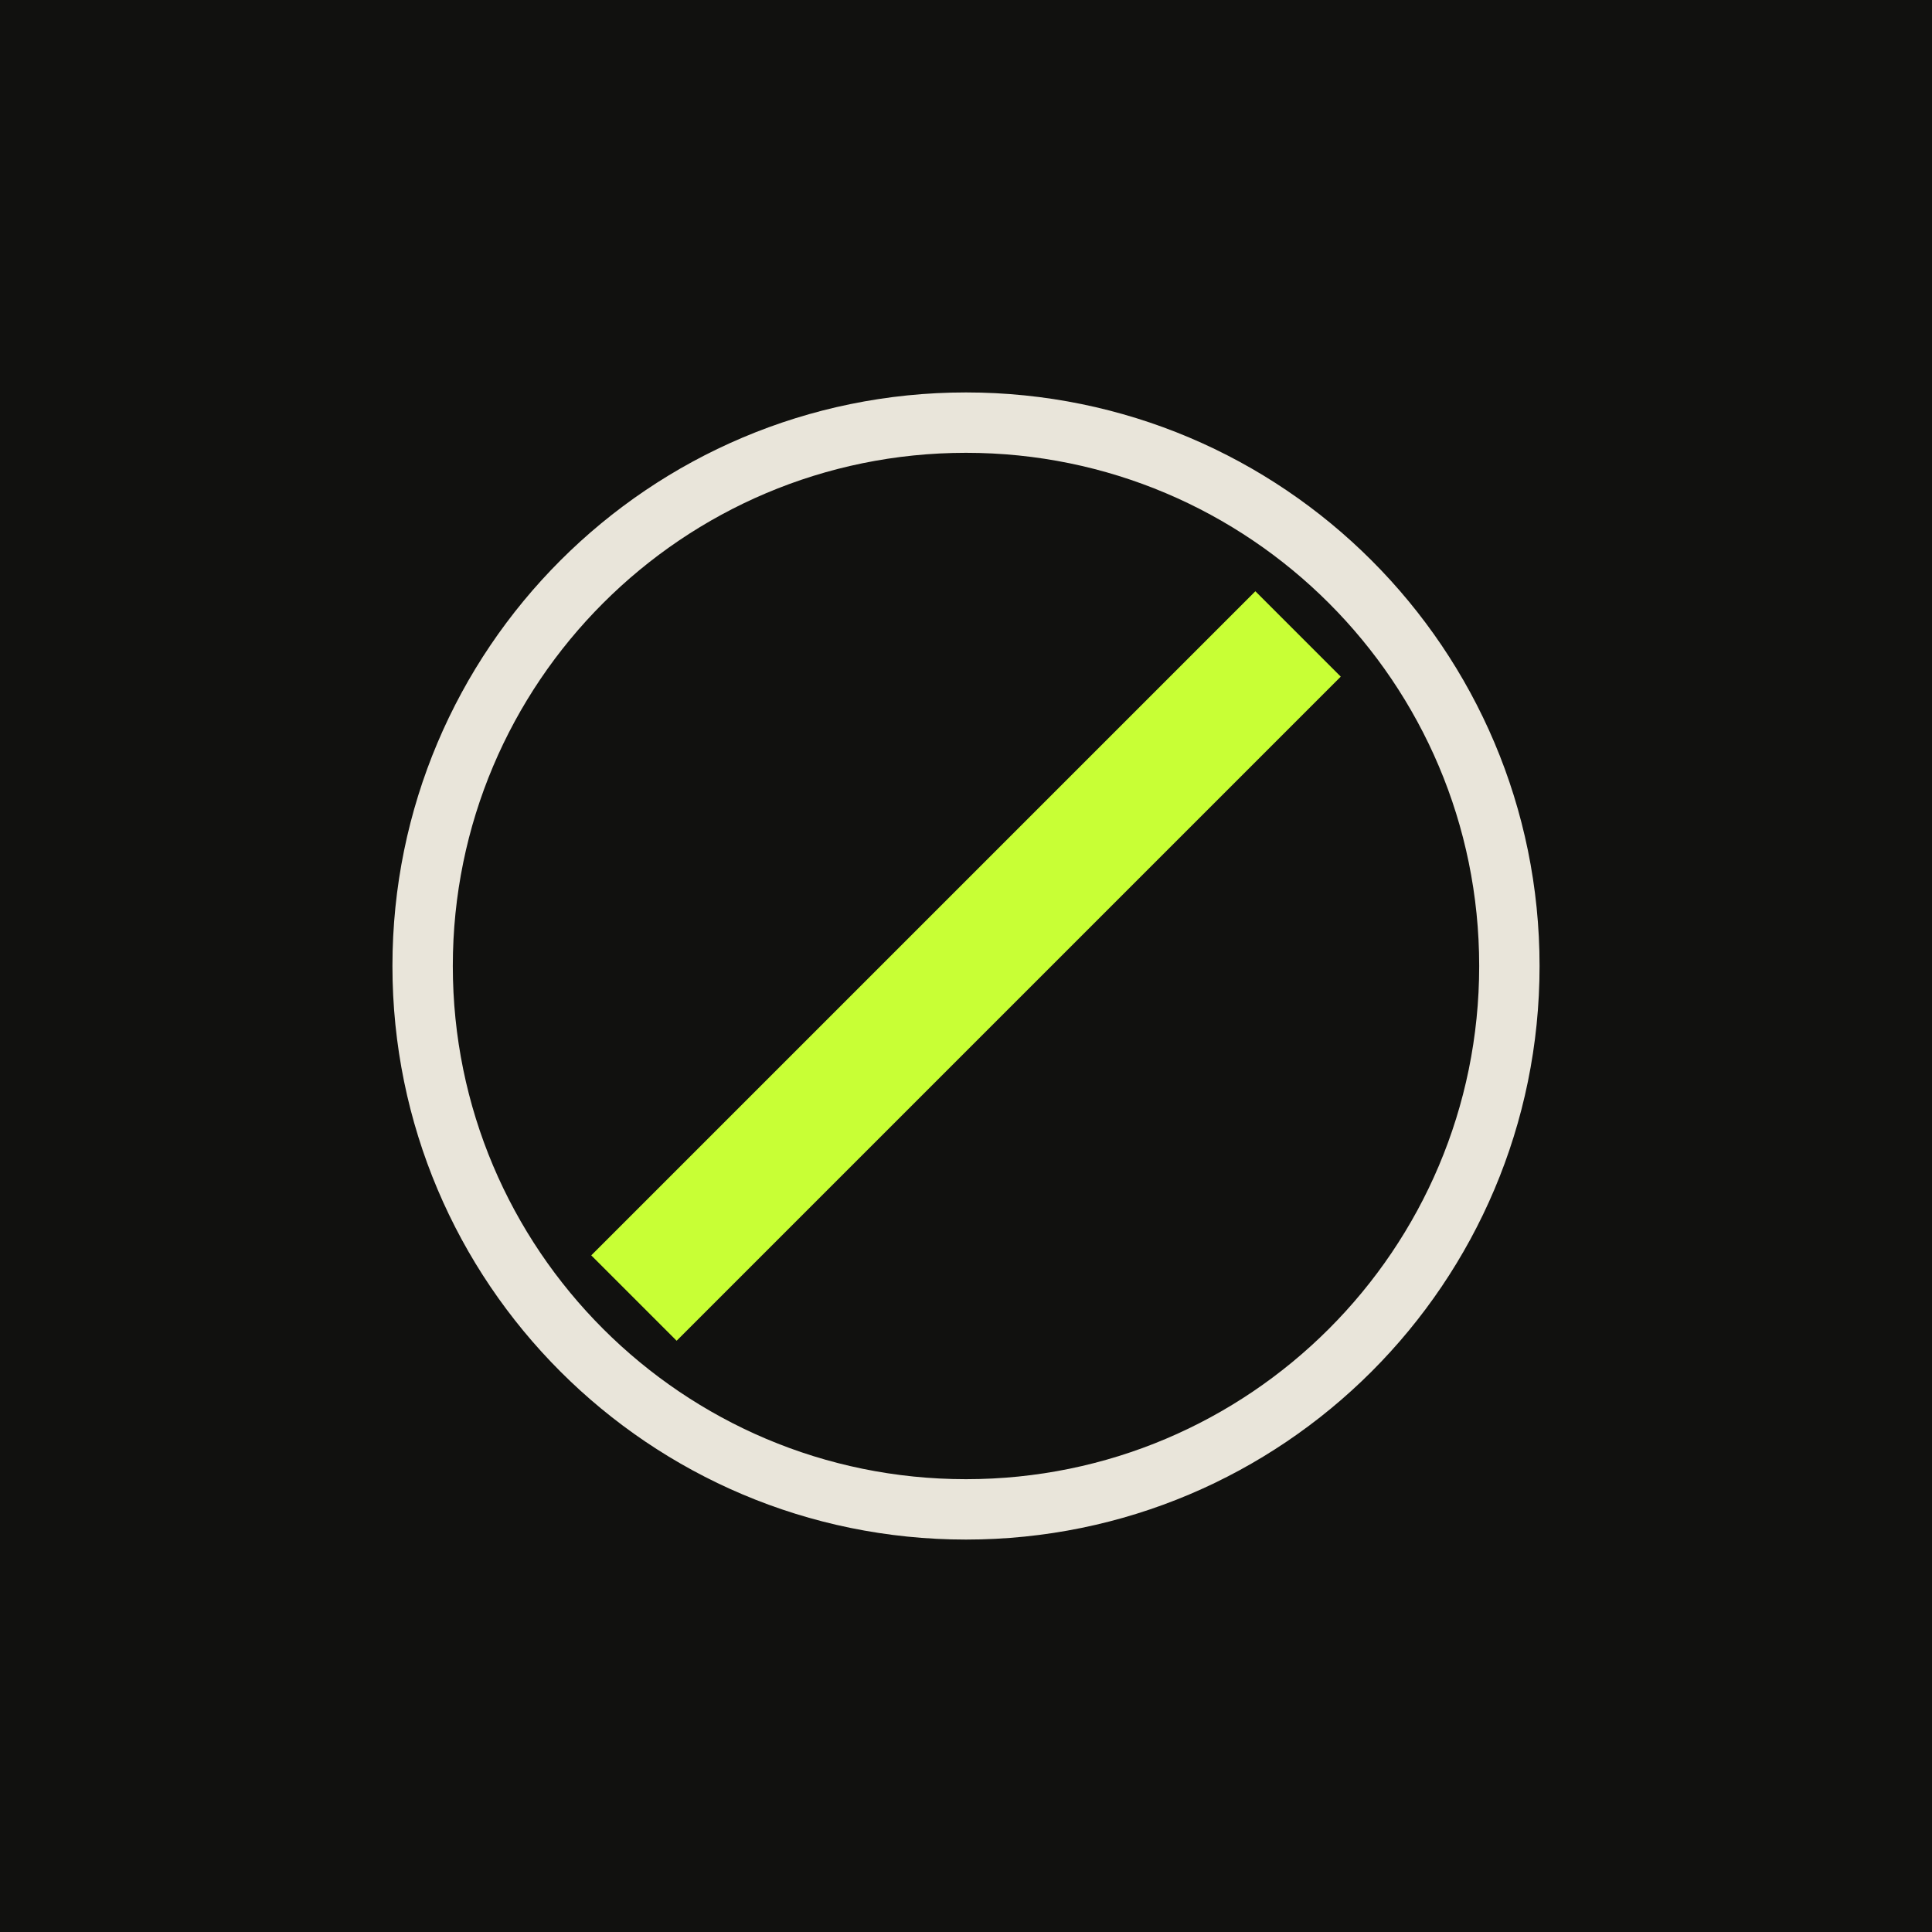
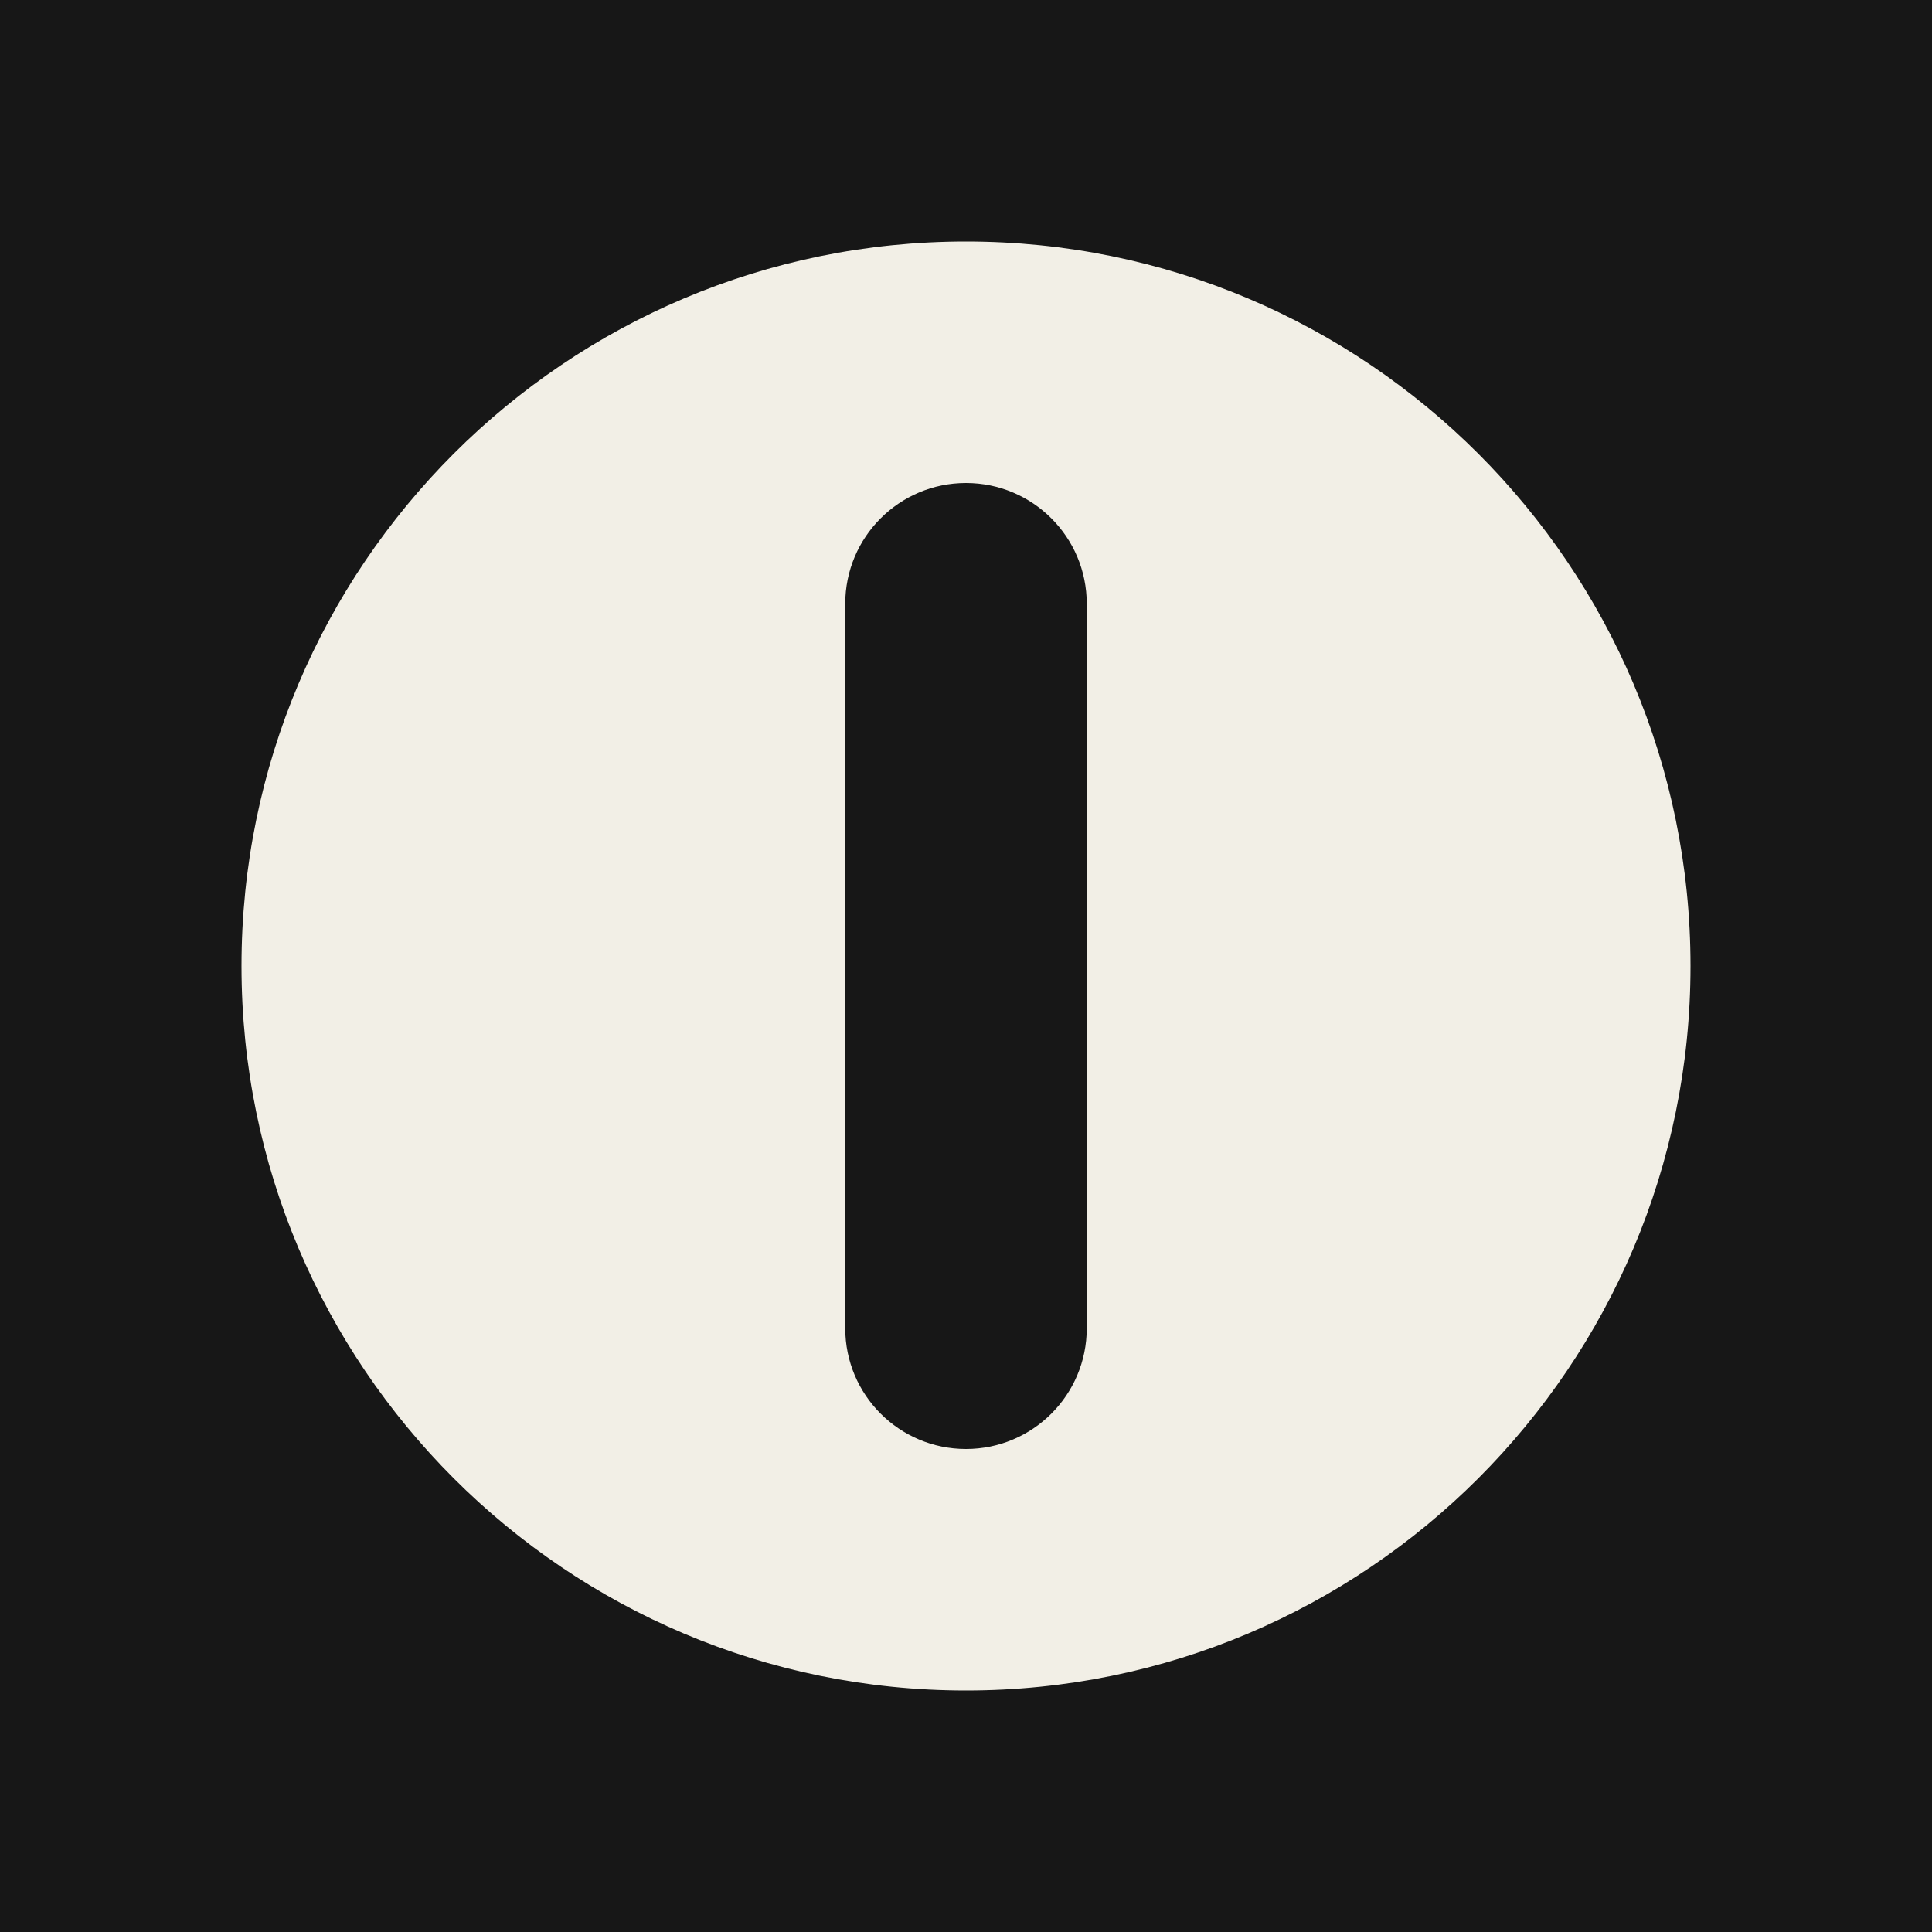
<svg xmlns="http://www.w3.org/2000/svg" viewBox="0 0 64 64">
-   <rect width="64" height="64" fill="#11110f" />
-   <circle cx="32" cy="32" r="18" fill="none" stroke="#e9e5da" stroke-width="2" />
-   <path d="M21 43 43 21" stroke="#c8ff35" stroke-width="4" />
+   <rect width="64" height="64" fill="#171717" />
+   <path fill="#f2efe6" fill-rule="evenodd" d="M32 8A24 24 0 1 0 32 56A24 24 0 1 0 32 8ZM28 20A4 4 0 0 1 36 20L36 44A4 4 0 0 1 28 44Z" />
</svg>
